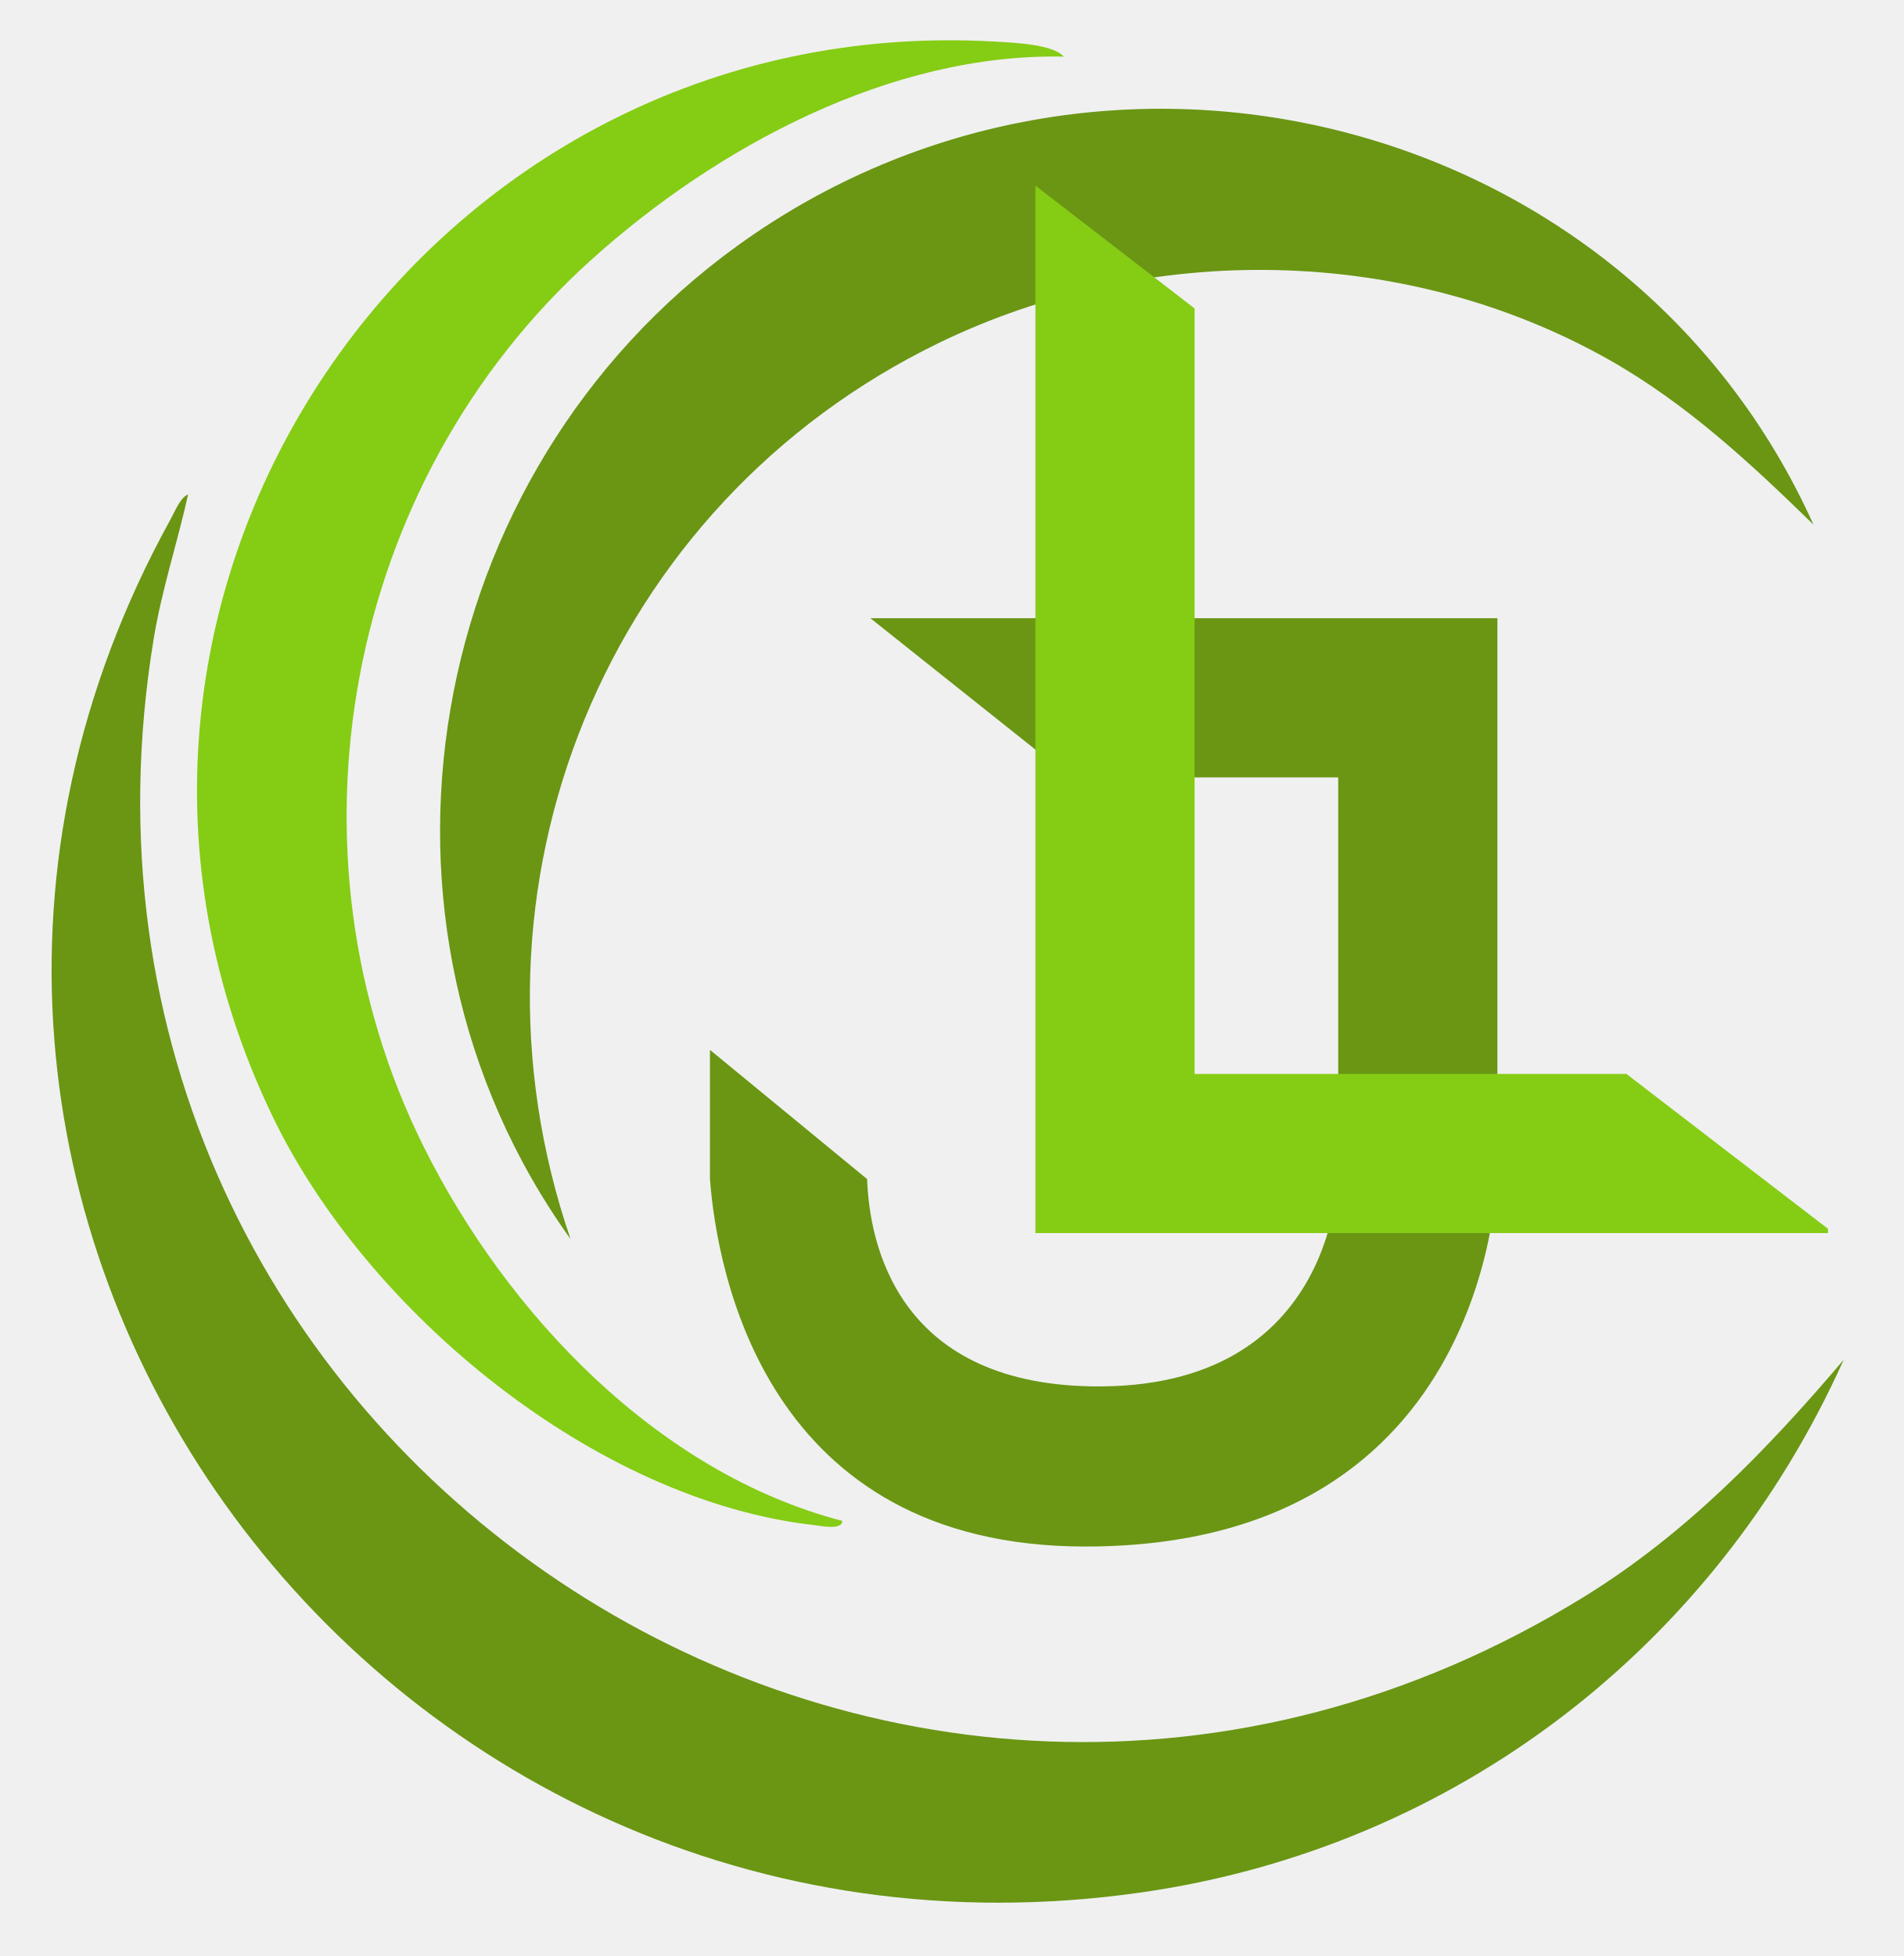
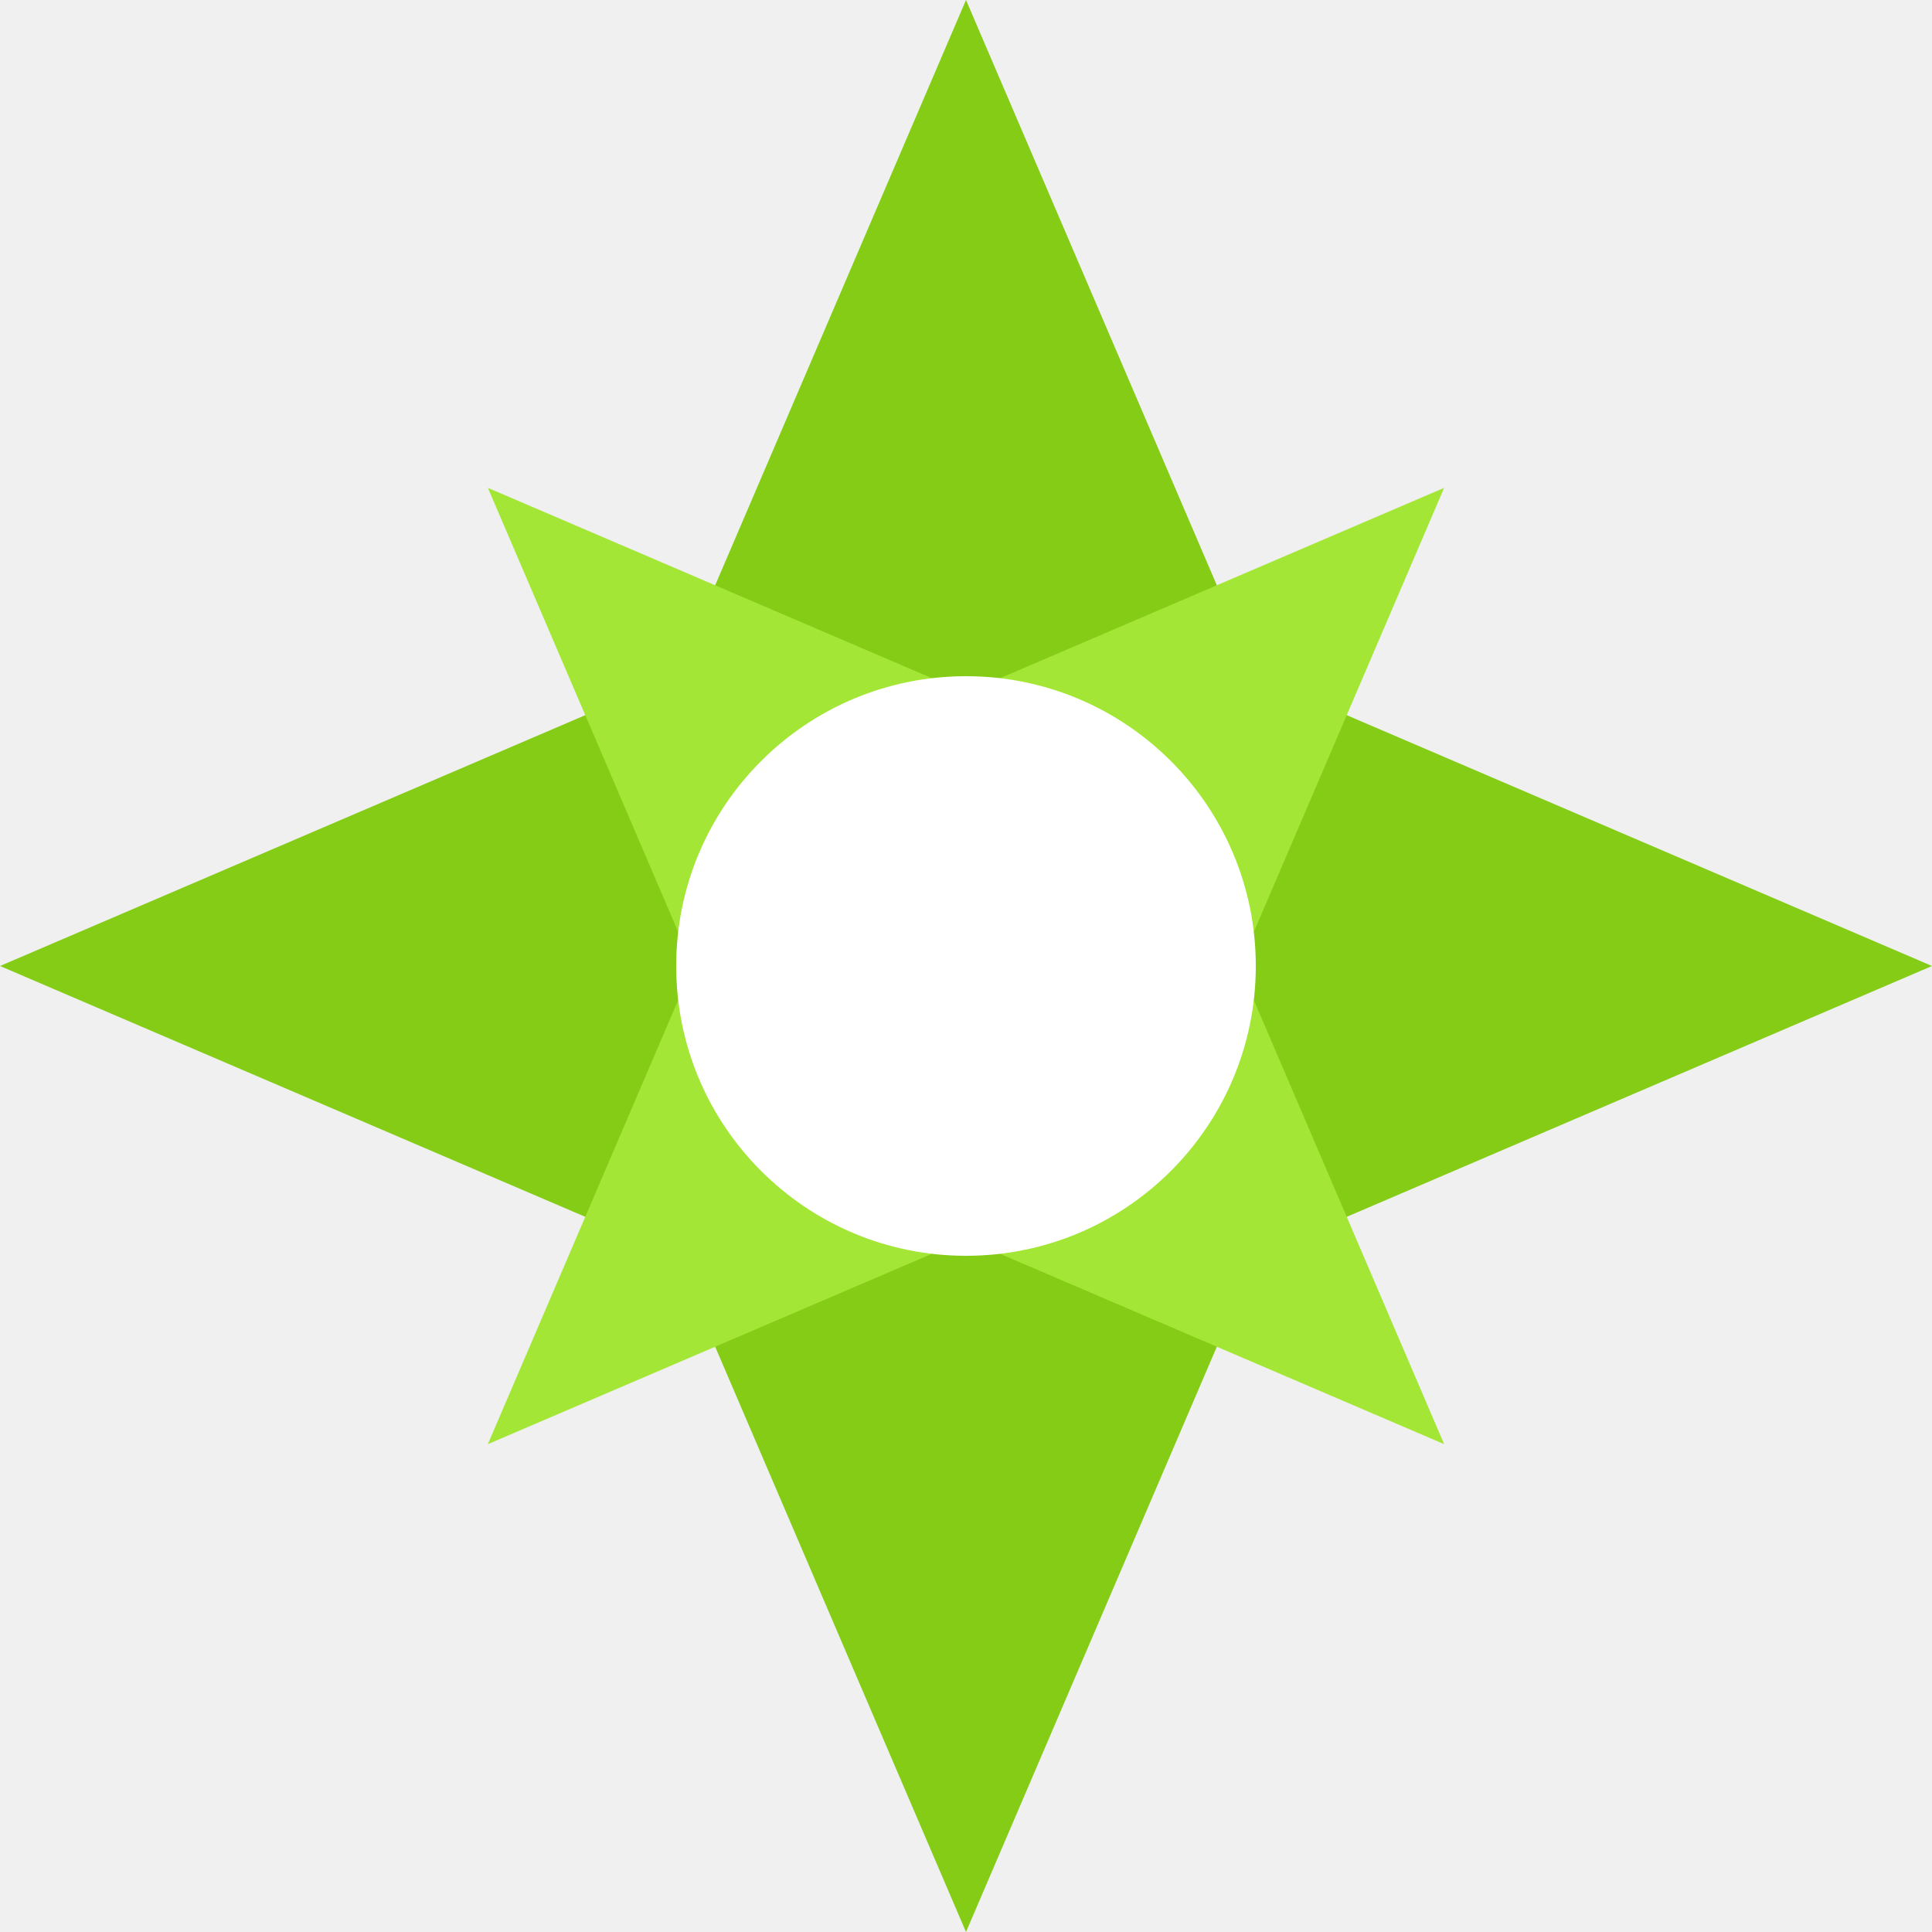
- <svg xmlns="http://www.w3.org/2000/svg" id="Calque_1" data-name="Calque 1" viewBox="0 0 1051.12 1080">
-   <path d="M1018.17,750.82c-71.25,158.48-214.7,269.36-388.01,294.1C204.74,1105.65-114.71,665.25,94.14,286.84c2.25-4.07,5.5-12.29,9.74-13.83-5.91,26.72-14.51,52.45-18.99,79.6C11.71,796.88,490.13,1119.01,875.13,881.45c55.93-34.51,100.82-81.01,143.03-130.63Z" style="fill: #6a9614;" />
-   <path d="M1001.49,289.66c-34.92-34.04-70.23-66.93-113.08-91.12-112.22-63.32-253.94-65.32-369.52-9.38-184.4,89.25-270.58,300.44-203.8,494.98-125.92-175.39-81.54-422.87,92.04-548.37C609.33-10.42,899.22,62.7,1001.49,289.66Z" style="fill: #6a9614;" />
-   <path d="M587.45,31.27c-95.45-2.07-191.92,49.91-261.26,112.5-135.49,122.3-173.79,325.65-92.16,489.48,45.89,92.1,129.14,179.96,231.13,206.5-.02,5.26-11.67,2.77-14.93,2.41-121.49-13.44-247.59-117.74-299.6-225.55C12.53,330.4,234.55,4.52,549.91,22.99c9.87.58,31.77,1.44,37.54,8.28Z" style="fill: #85cc15;" />
-   <path d="M822.99,341.35h-342.31l110.43,87.9h147.93v215.9s1.56,123.06-136.89,120.31c-107.26-2.13-122.06-79.64-123.29-114.45l-86.79-71.33v71.33c3.95,51.12,30.51,202.9,207.34,202.9,227.53,0,227.53-208.76,227.53-208.76v-303.8h-3.94Z" style="fill: #6a9614;" />
-   <polygon points="898.17 592.95 659.71 592.95 659.71 170.32 571.81 102.48 571.81 592.95 571.81 680.84 659.71 680.84 1009.51 680.84 1009.51 678.48 898.17 592.95" style="fill: #85cc15;" />
+ <svg xmlns="http://www.w3.org/2000/svg" viewBox="0 0 100 100">
+   <path d="M50 0 L65 35 L100 50 L65 65 L50 100 L35 65 L0 50 L35 35 Z" fill="#84CC16" />
+   <g transform="rotate(45, 50, 50)">
+     <path d="M50 15 L60 40 L85 50 L60 60 L50 85 L40 60 L15 50 L40 40 Z" fill="#A3E635" />
+   </g>
+   <circle cx="50" cy="50" r="15" fill="white" />
</svg>
